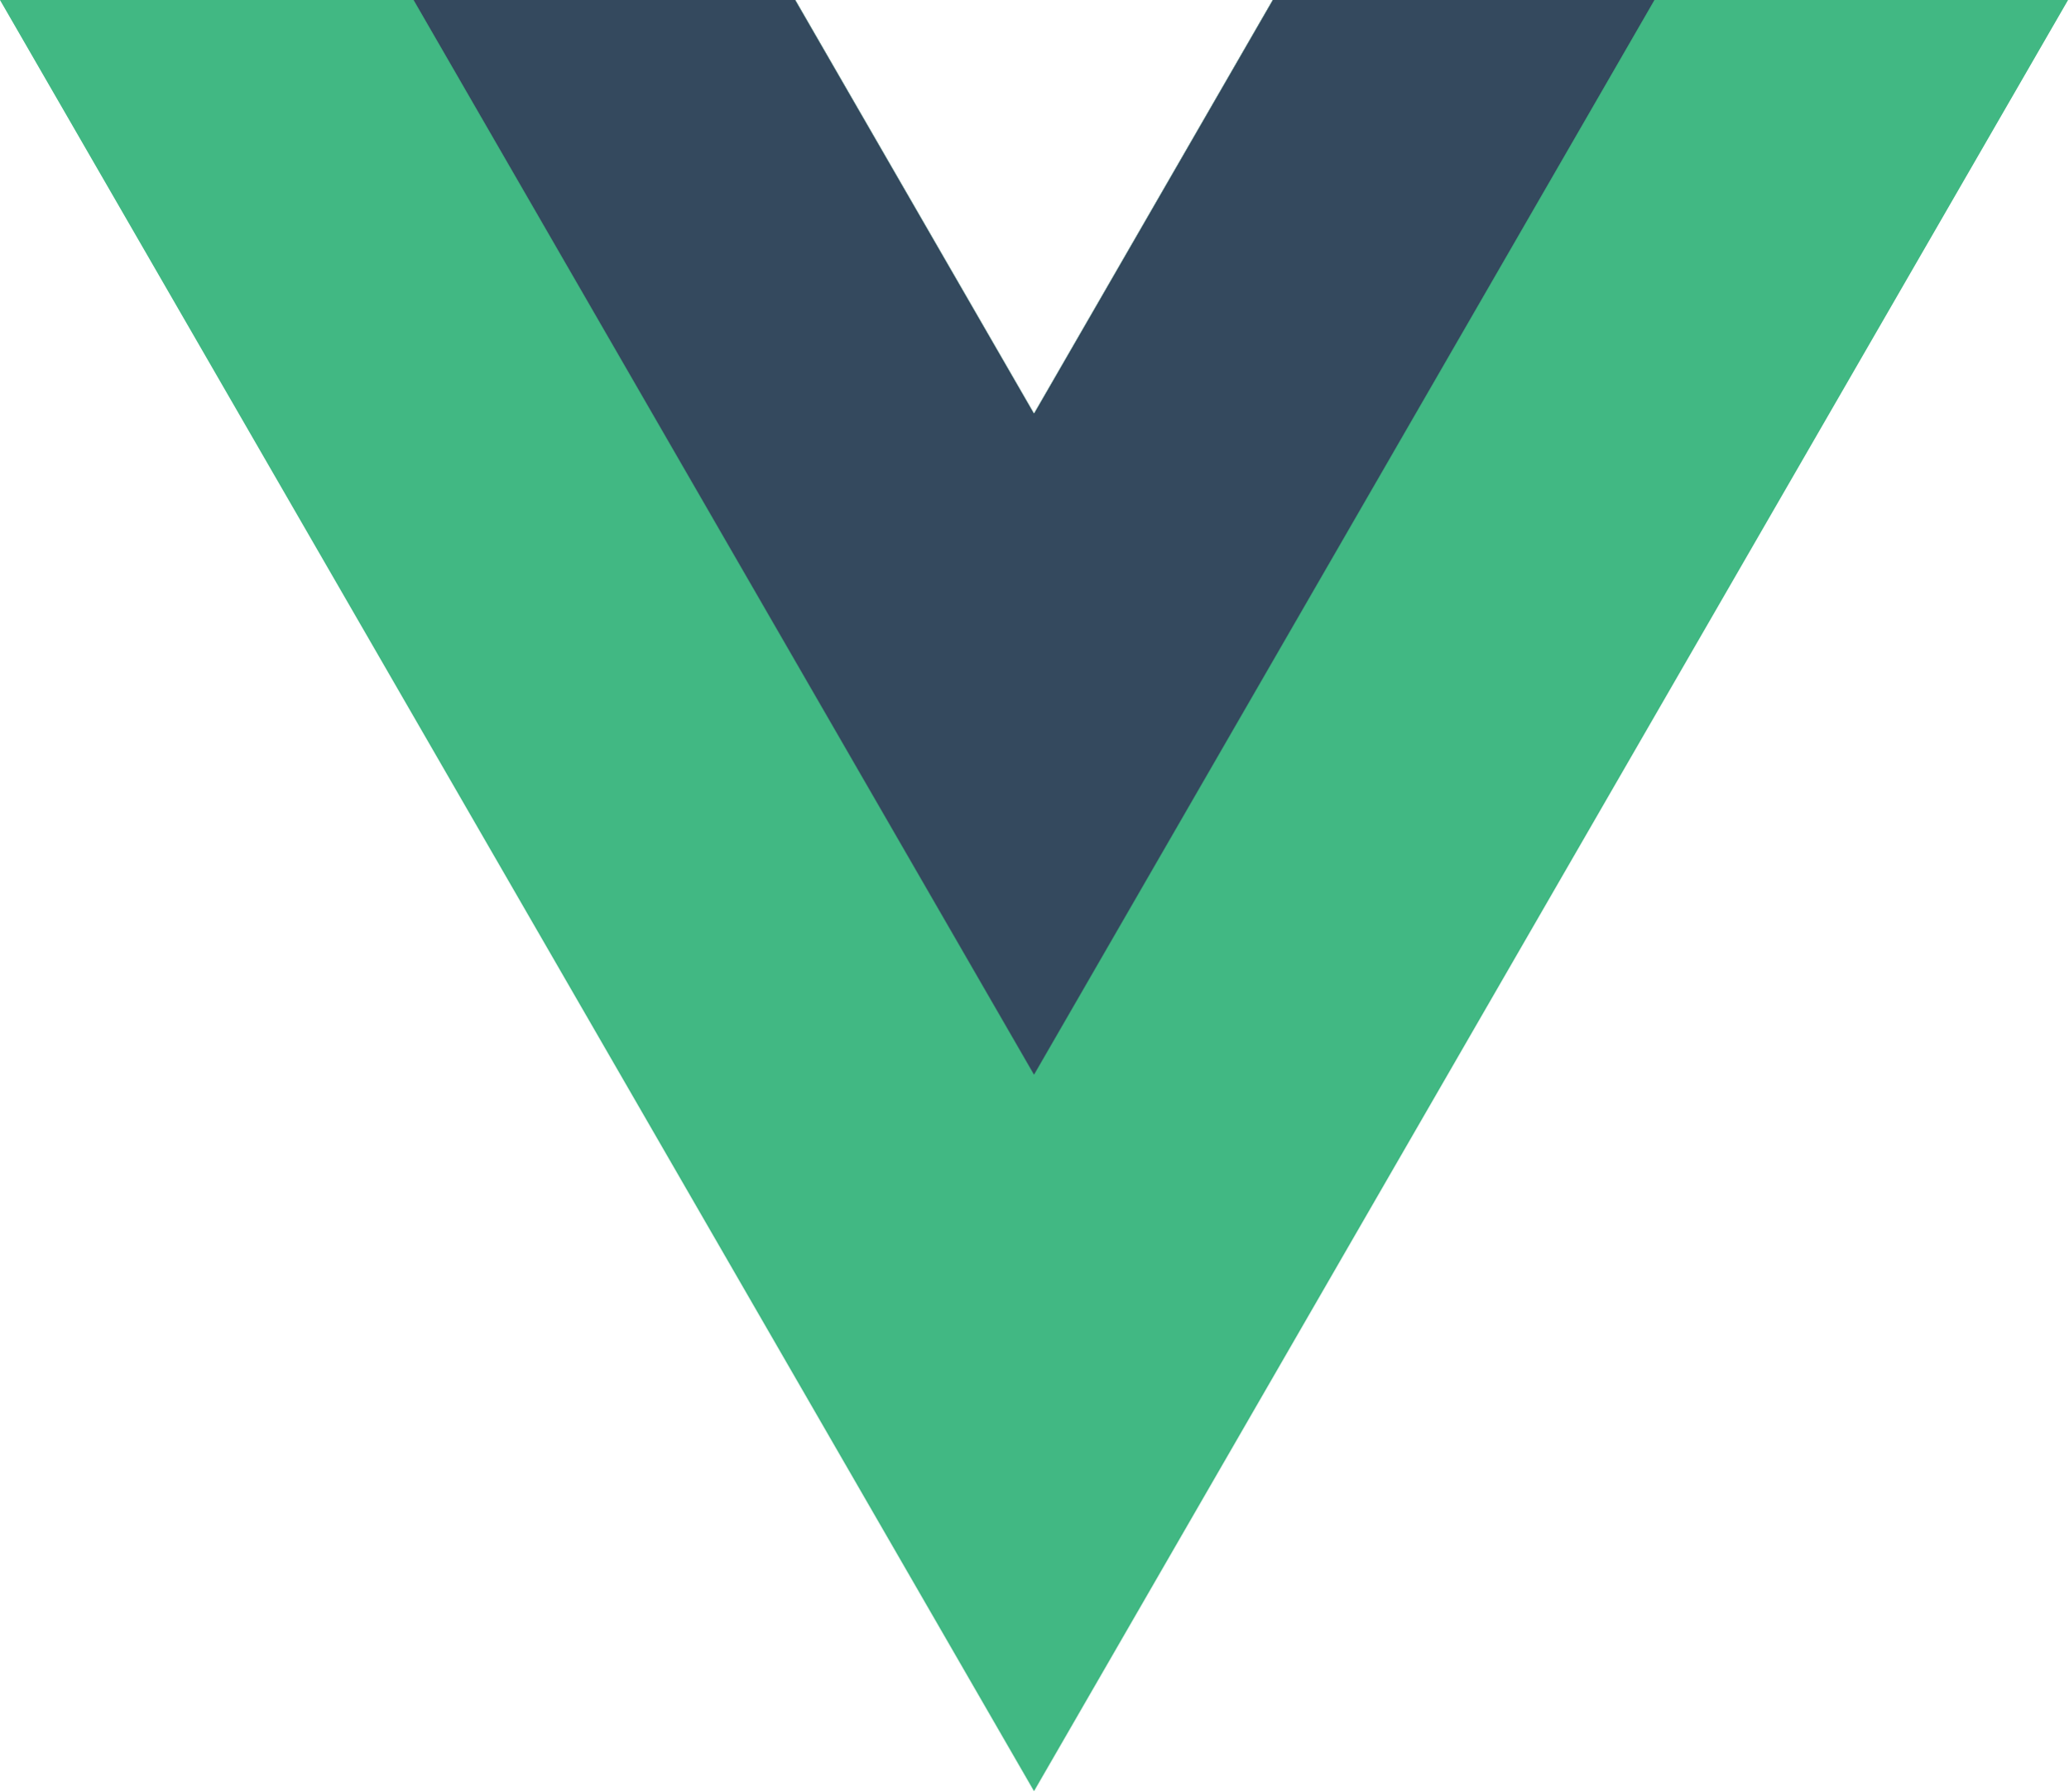
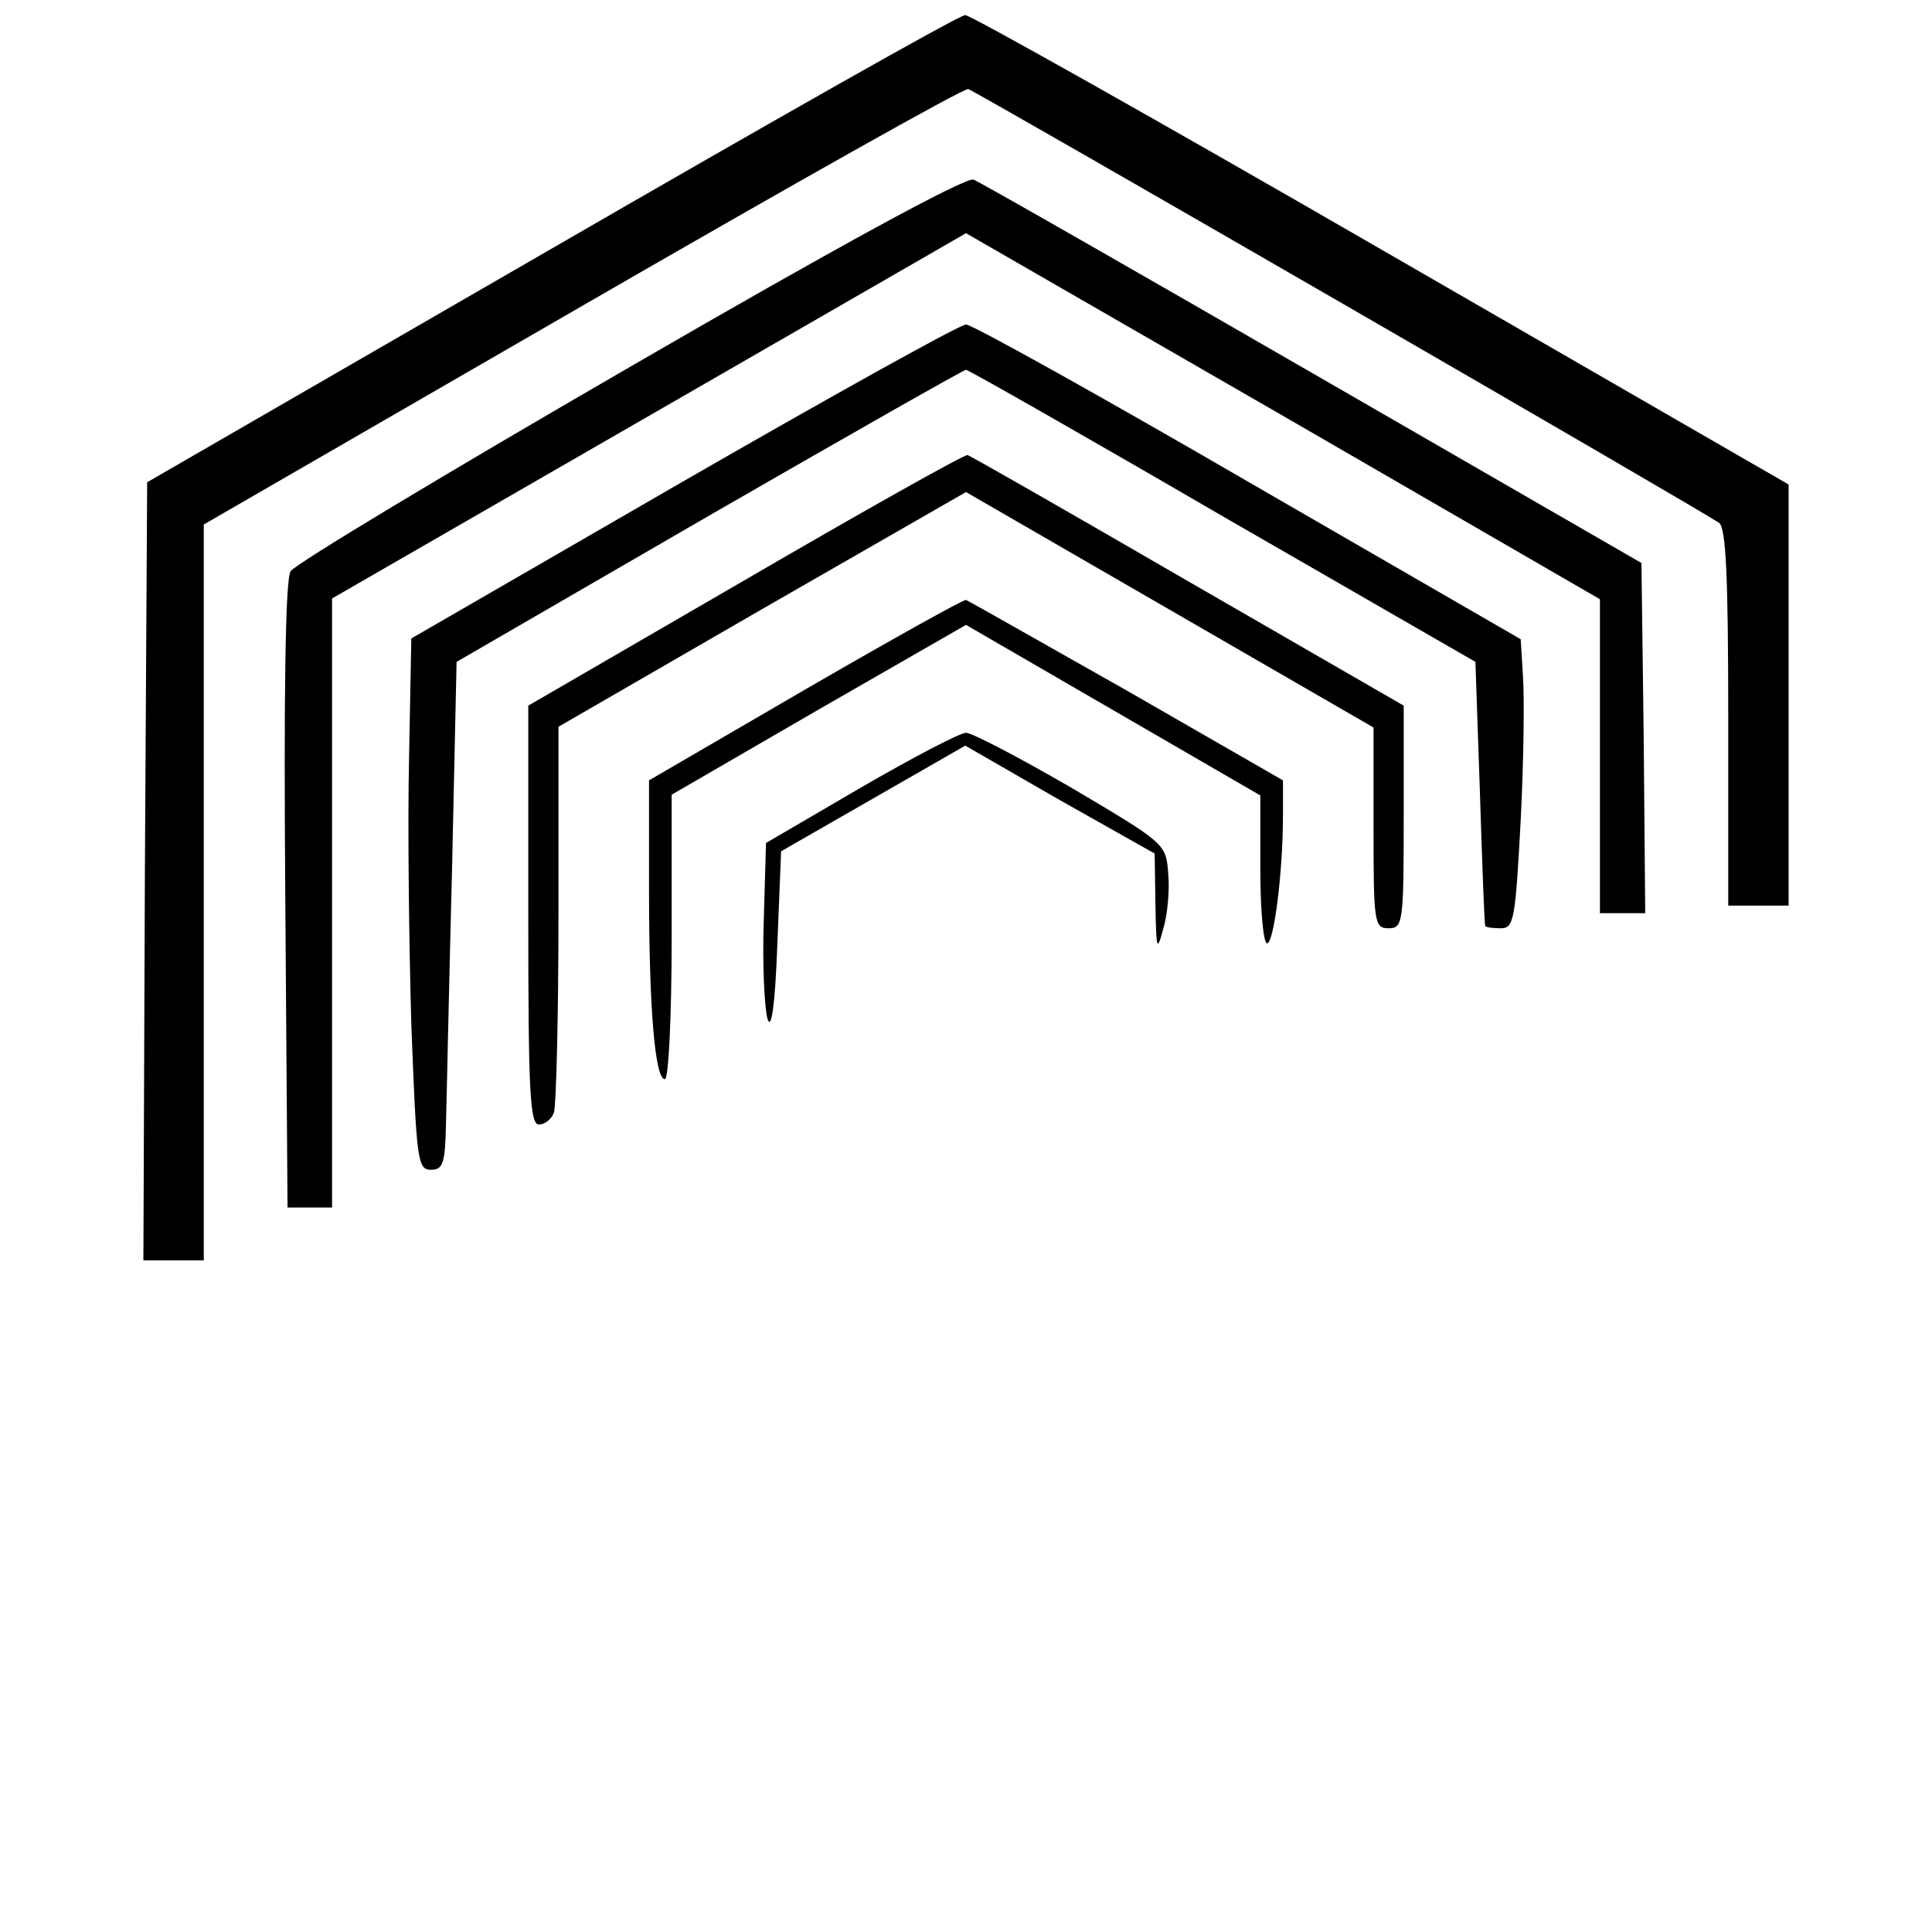
- <svg xmlns="http://www.w3.org/2000/svg" viewBox="0 0 261.76 226.69">
-   <path d="M161.096.001l-30.225 52.351L100.647.001H-.005l130.877 226.688L261.749.001z" fill="#41b883" />
-   <path d="M161.096.001l-30.225 52.351L100.647.001H52.346l78.526 136.01L209.398.001z" fill="#34495e" />
+ <svg xmlns="http://www.w3.org/2000/svg" version="1.0" width="256pt" height="256pt" viewBox="0 0 256 256" preserveAspectRatio="xMidYMid meet">
+   <g transform="translate(0,256) scale(0.1,-0.1)" fill="#000000" stroke="none">
+     <path d="M730 2230 l-535 -309 -3 -515 -2 -516 40 0 40 0 0 488 0 487 502 290 c277 160 506 289 511 287 12 -4 980 -563 995 -575 9 -7 12 -71 12 -258 l0 -249 40 0 40 0 0 279 0 279 -539 311 c-296 171 -545 311 -552 311 -8 0 -255 -140 -549 -310z" />
+     <path d="M835 2074 c-242 -140 -445 -262 -450 -271 -7 -12 -9 -164 -7 -430 l3 -413 30 0 29 0 0 403 0 404 420 242 420 242 420 -242 420 -243 0 -208 0 -208 30 0 30 0 -2 232 -3 232 -435 251 c-239 138 -442 254 -450 257 -10 4 -186 -92 -455 -248z" />
+     <path d="M905 1922 l-360 -208 -3 -160 c-2 -87 0 -246 3 -351 7 -180 8 -193 26 -193 16 0 19 8 20 63 1 34 4 185 8 336 l6 274 335 194 c184 106 337 193 340 193 3 0 156 -87 340 -194 l335 -193 6 -174 c3 -96 6 -175 7 -176 1 -2 11 -3 21 -3 17 0 19 12 26 143 4 78 5 164 3 191 l-3 49 -360 208 c-198 115 -367 209 -375 209 -8 0 -177 -94 -375 -208z" />
+     <path d="M988 1792 l-288 -167 0 -277 c0 -231 2 -278 14 -278 8 0 17 7 20 16 3 9 6 127 6 263 l0 248 270 156 270 155 270 -156 270 -156 0 -133 c0 -126 1 -133 20 -133 19 0 20 7 20 148 l0 147 -286 165 c-157 91 -288 166 -292 167 -4 1 -136 -73 -294 -165z" />
+     <path d="M1068 1647 l-208 -121 0 -145 c0 -159 8 -251 21 -251 5 0 9 85 9 189 l0 188 195 113 195 112 195 -113 195 -113 0 -98 c0 -54 4 -98 9 -98 9 0 21 95 21 169 l0 47 -207 119 c-115 65 -210 119 -213 120 -3 1 -98 -52 -212 -118z" />
+     <path d="M1140 1516 l-125 -73 -3 -104 c-2 -57 1 -115 5 -129 5 -16 10 17 13 98 l5 124 122 70 122 70 125 -72 126 -71 1 -67 c1 -60 2 -64 10 -34 6 19 9 52 7 74 -3 40 -3 40 -128 114 -69 40 -132 73 -140 73 -8 0 -71 -33 -140 -73z" />
+   </g>
</svg>
